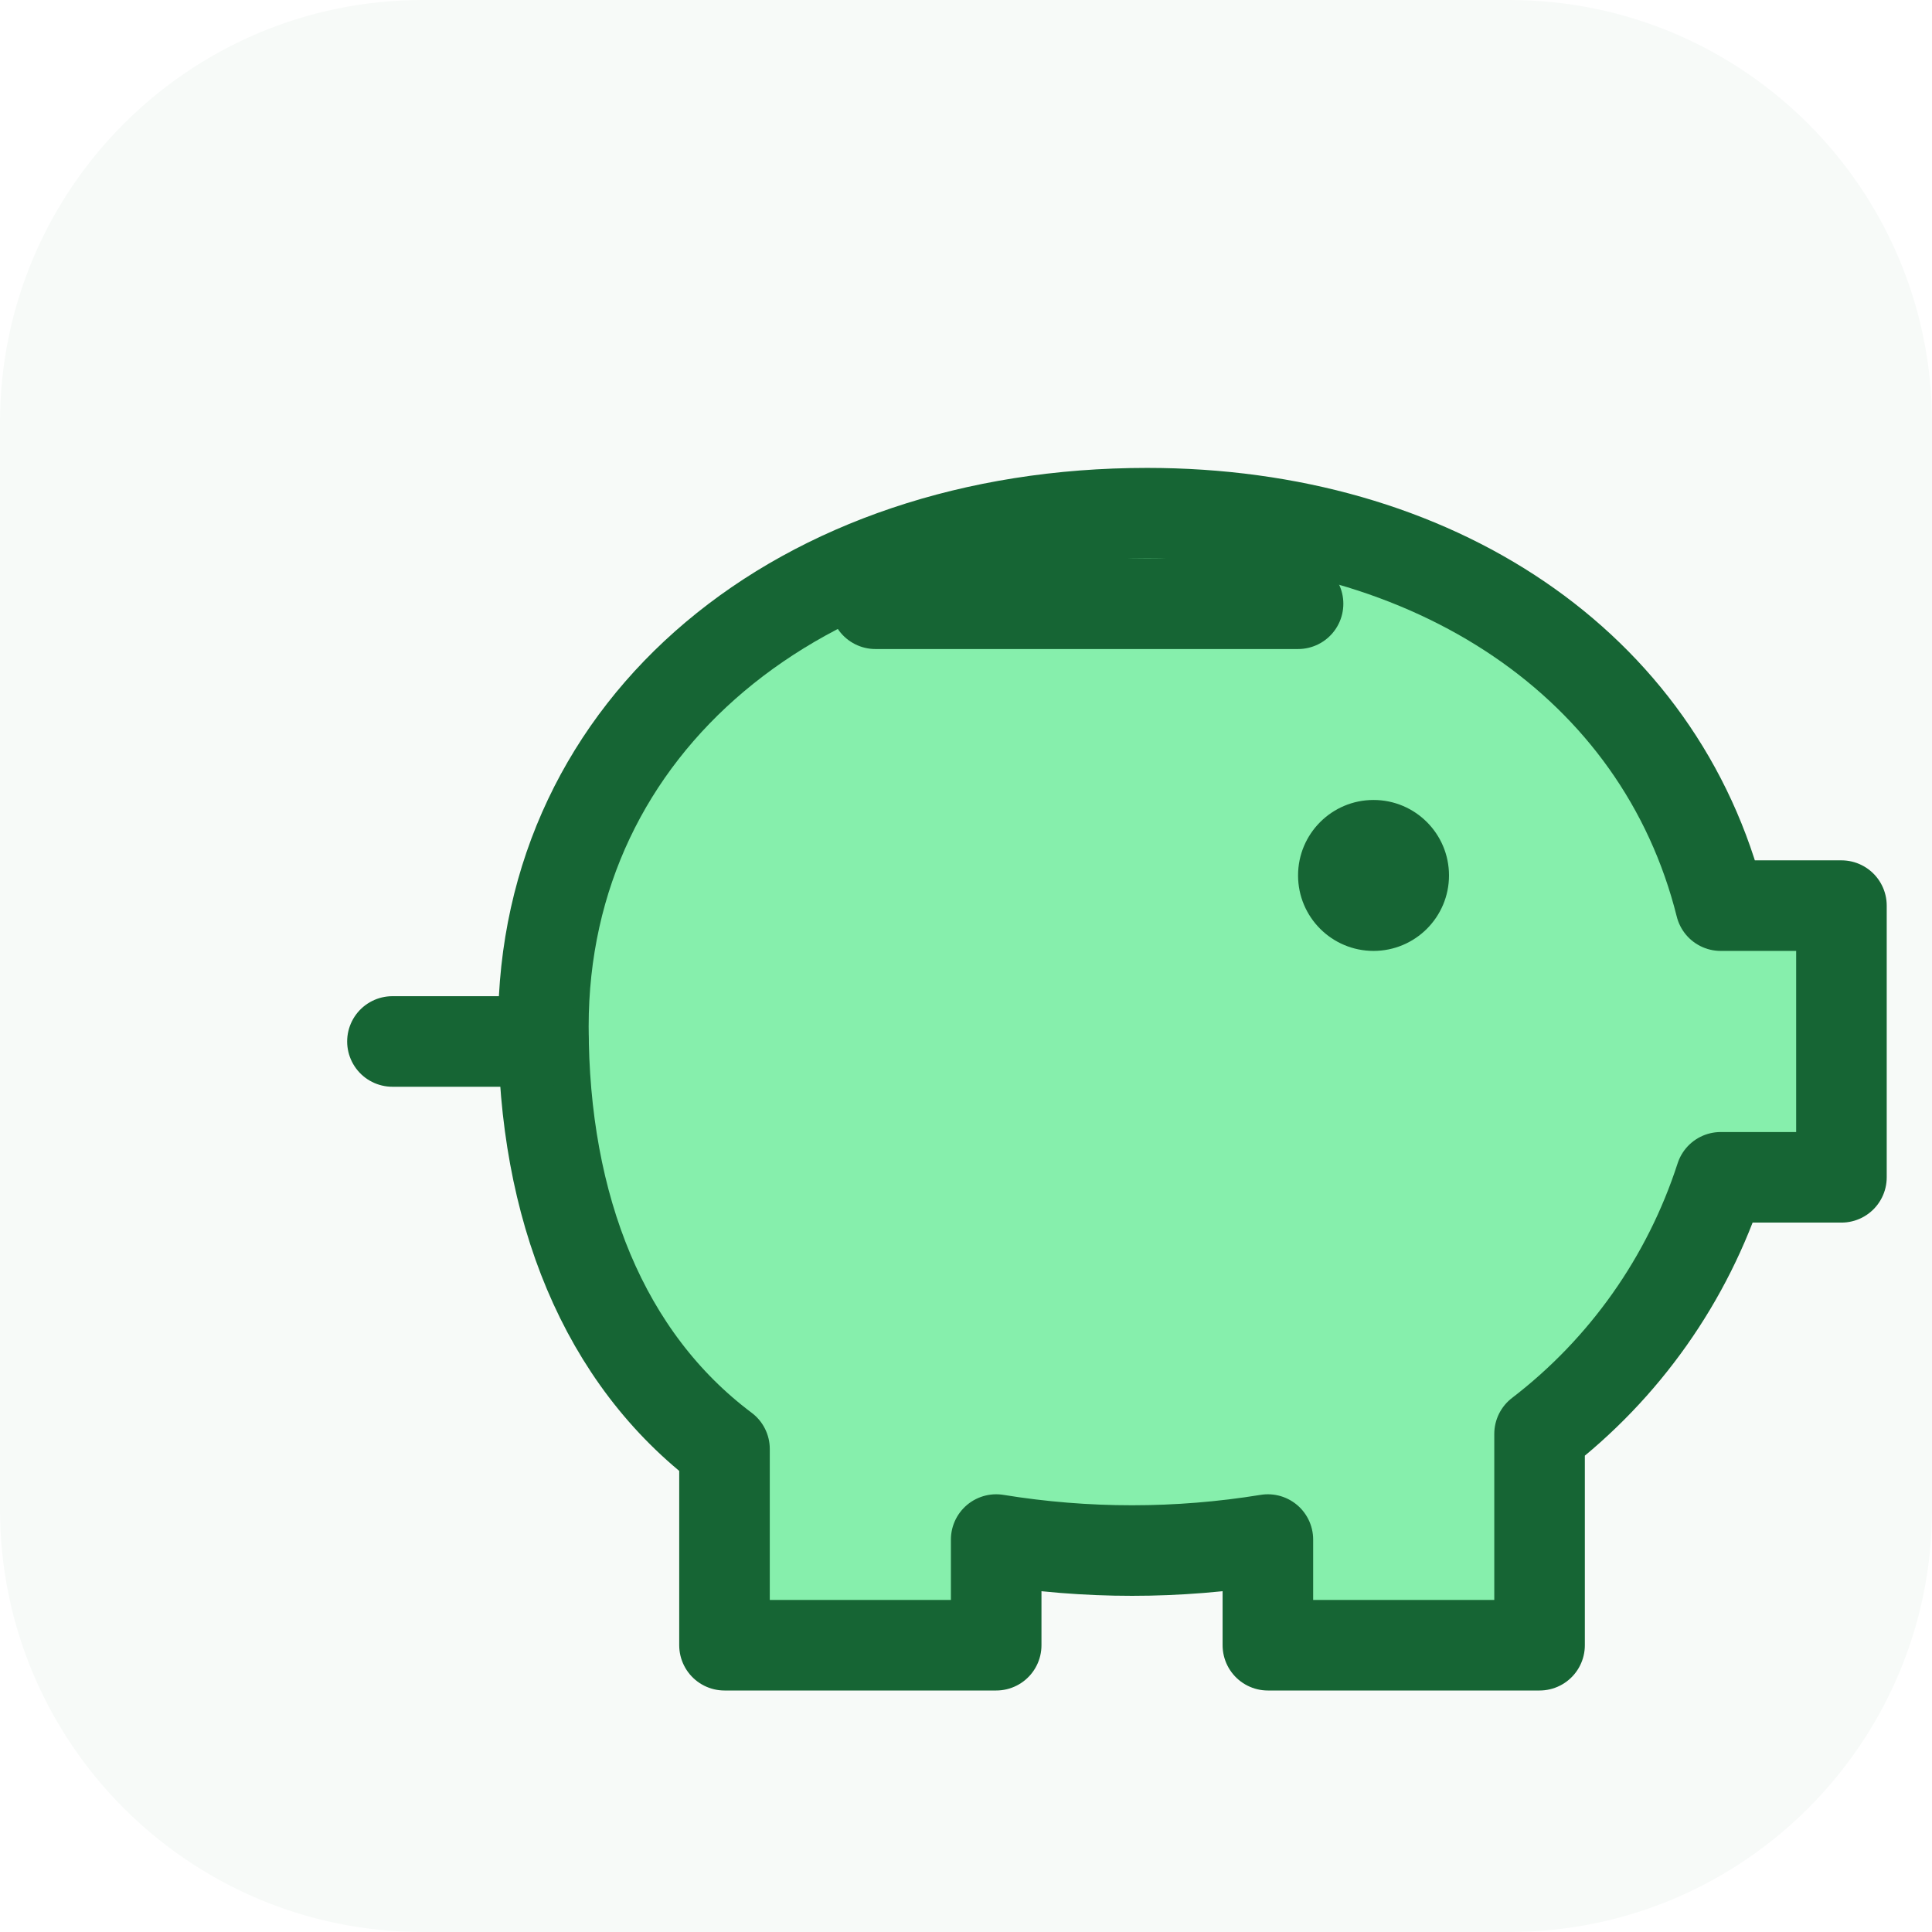
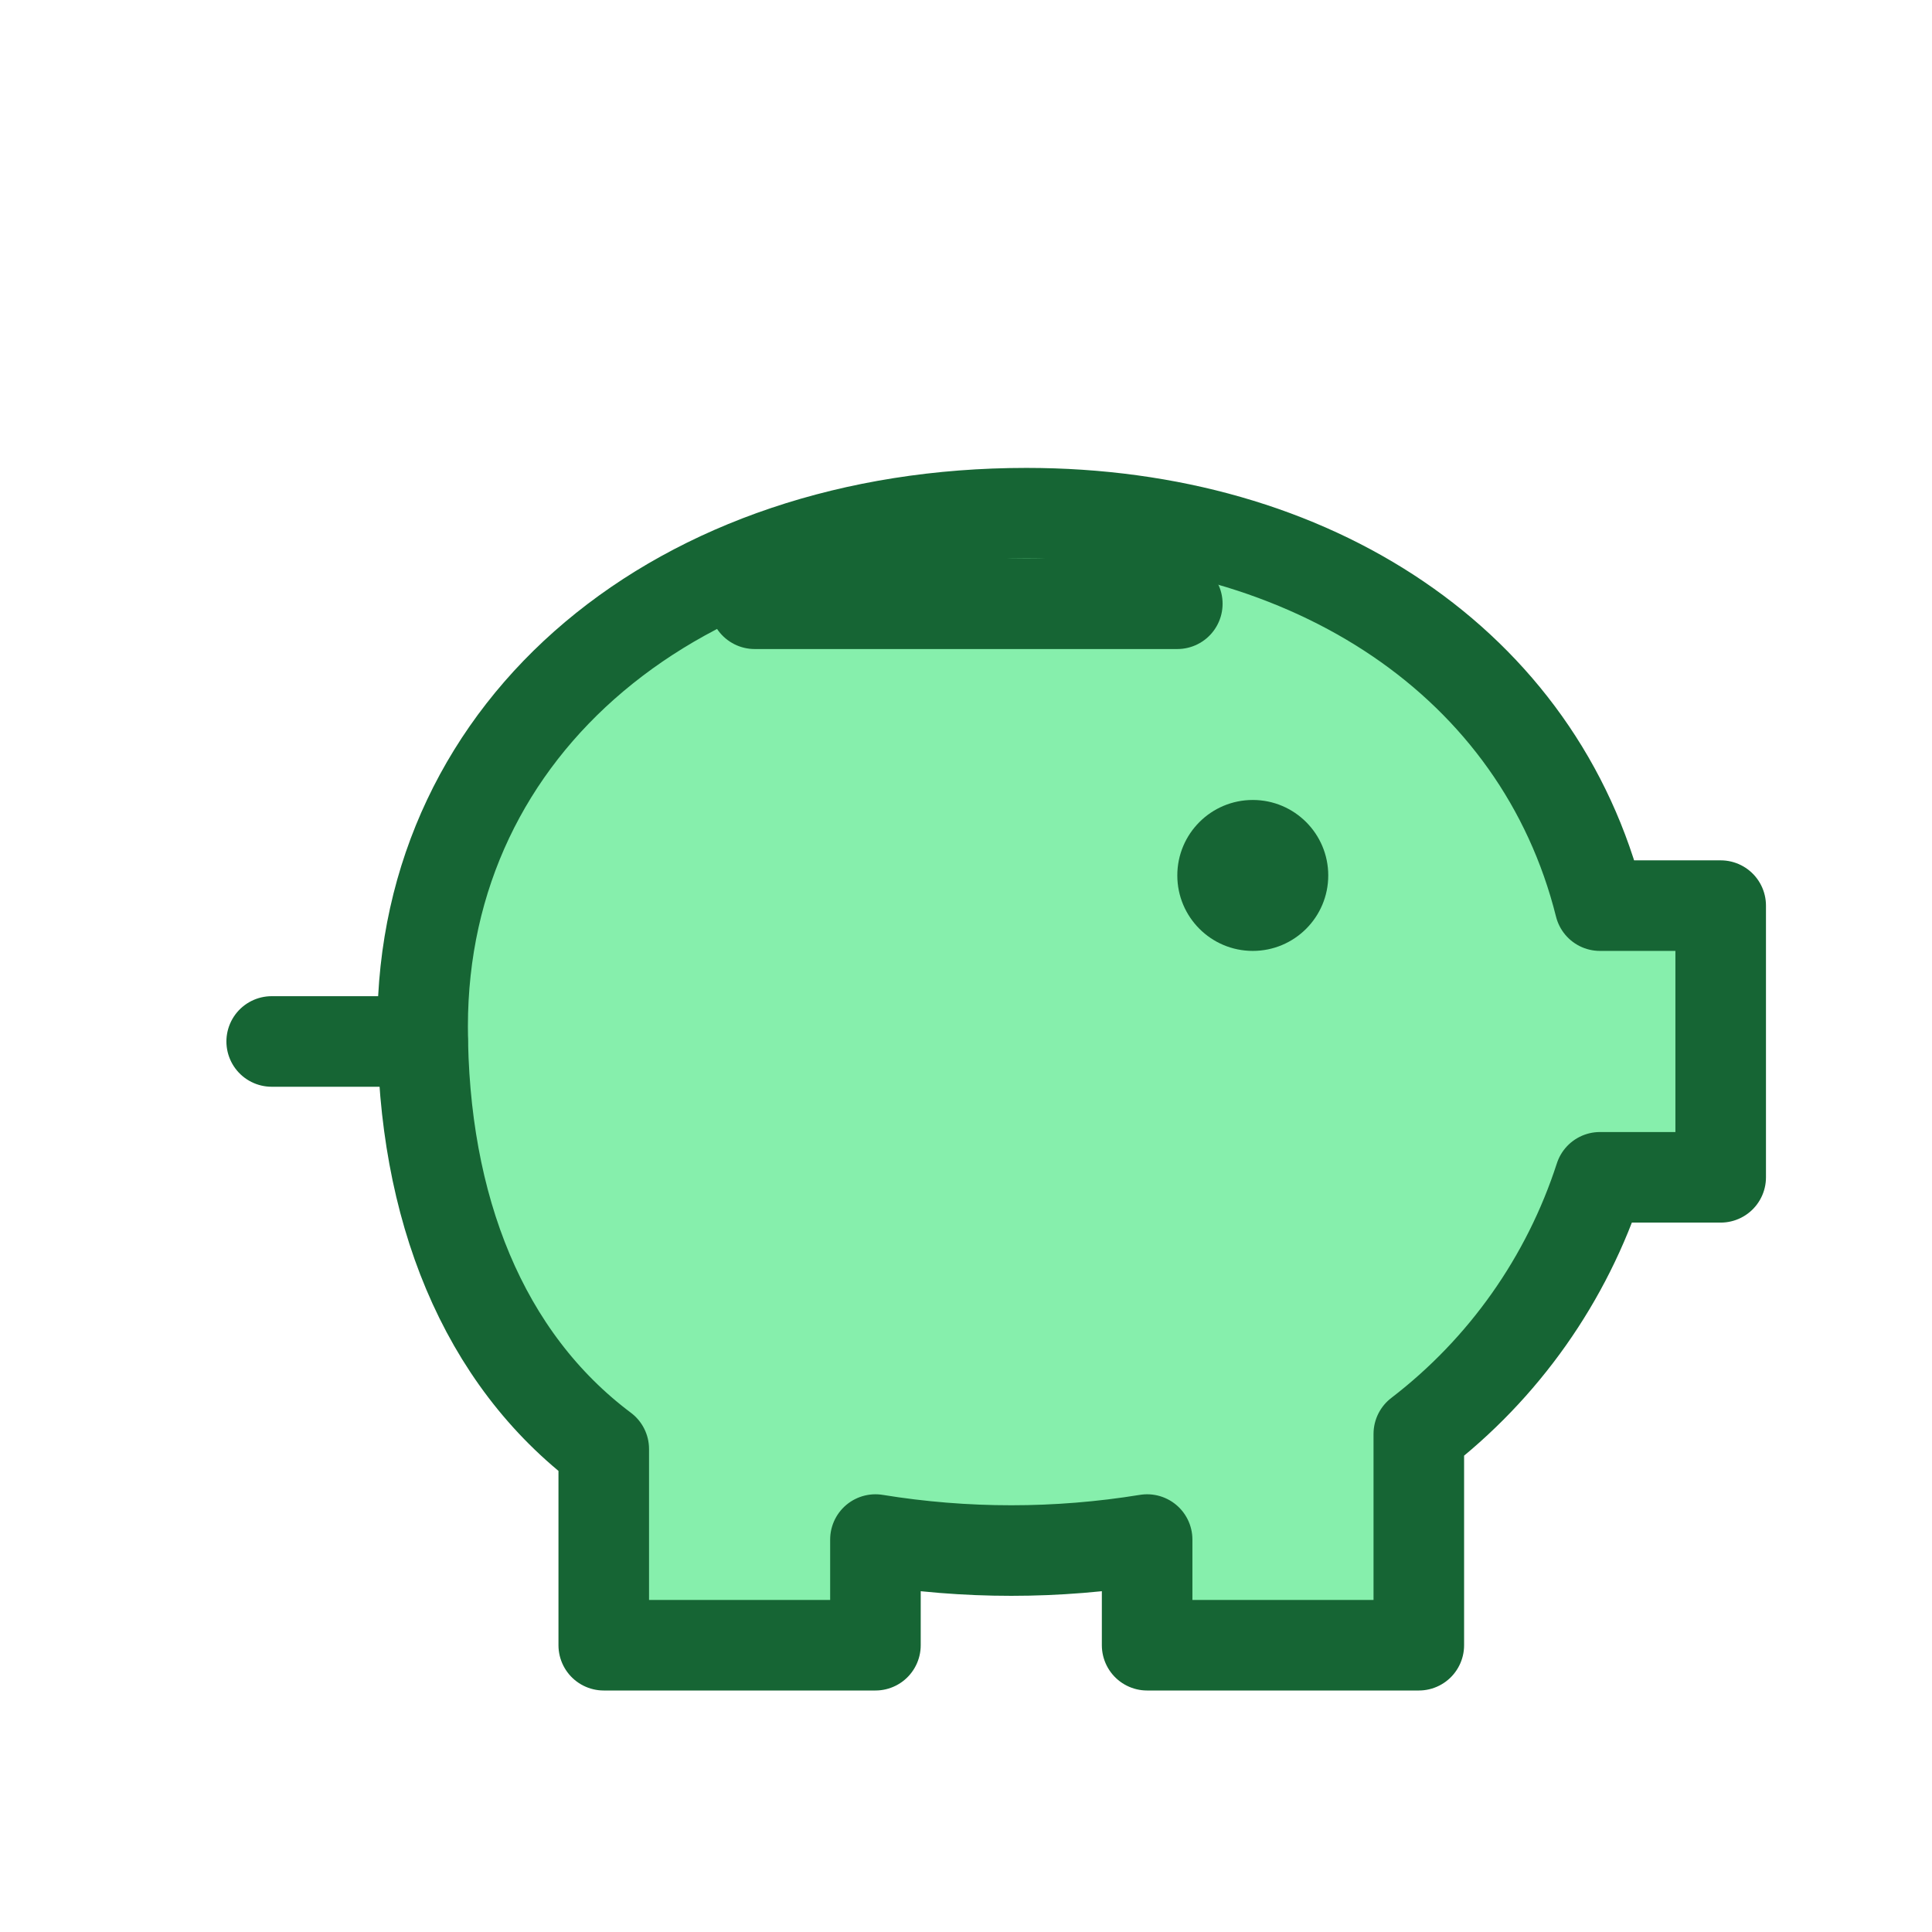
<svg xmlns="http://www.w3.org/2000/svg" viewBox="0 0 128 128" role="img" aria-label="Sparkonto Barn">
-   <rect width="128" height="128" rx="28" fill="#f7faf8" />
-   <path d="M36 68c0-20 17-34 40-34 19 0 34 10 38 26h8v18h-8a35 35 0 0 1-12 17v14H84v-7a56 56 0 0 1-18 0v7H48V96c-8-6-12-16-12-28Z" fill="#86efac" stroke="#166534" stroke-width="6" stroke-linejoin="round" />
-   <circle cx="91" cy="58" r="5" fill="#166534" />
-   <path d="M58 40h28" stroke="#166534" stroke-width="6" stroke-linecap="round" />
-   <path d="M26 69h10" stroke="#166534" stroke-width="6" stroke-linecap="round" />
+   <path d="M28 68c0-20 17-34 40-34 19 0 34 10 38 26h8v18h-8a35 35 0 0 1-12 17v14H76v-7a56 56 0 0 1-18 0v7H40V96c-8-6-12-16-12-28Z" fill="#86efac" stroke="#166534" stroke-width="6" stroke-linejoin="round" />
+   <circle cx="83" cy="58" r="5" fill="#166534" />
+   <path d="M50 40h28" stroke="#166534" stroke-width="6" stroke-linecap="round" />
+   <path d="M18 69h10" stroke="#166534" stroke-width="6" stroke-linecap="round" />
</svg>
